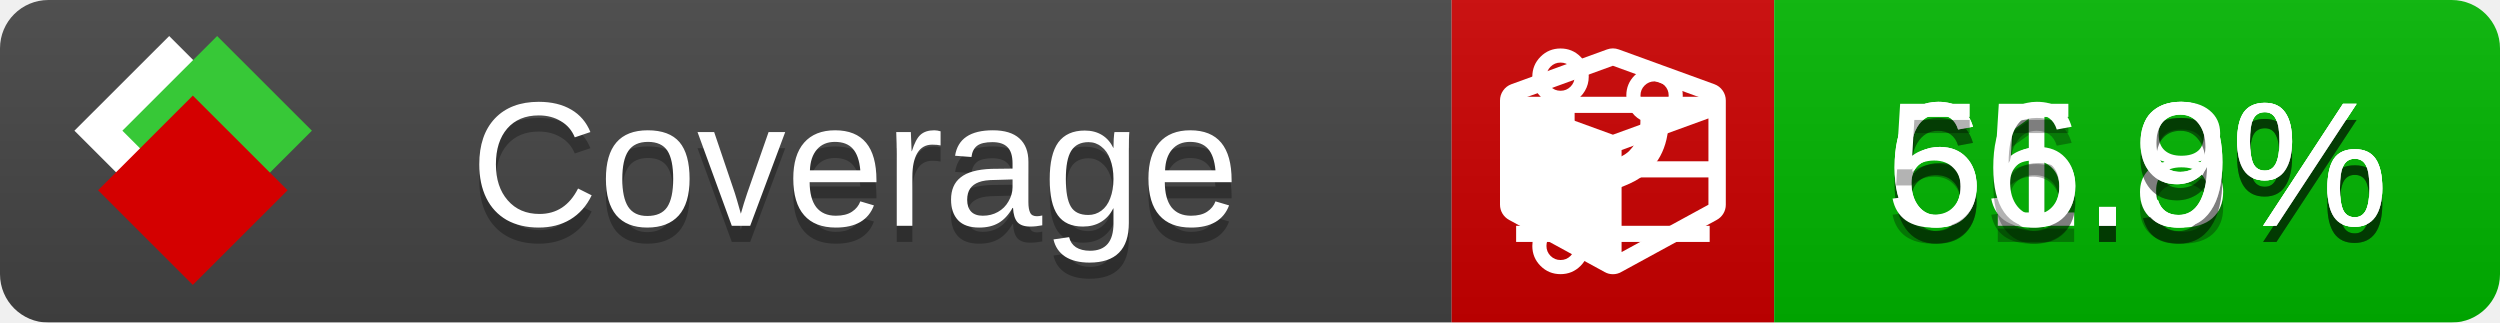
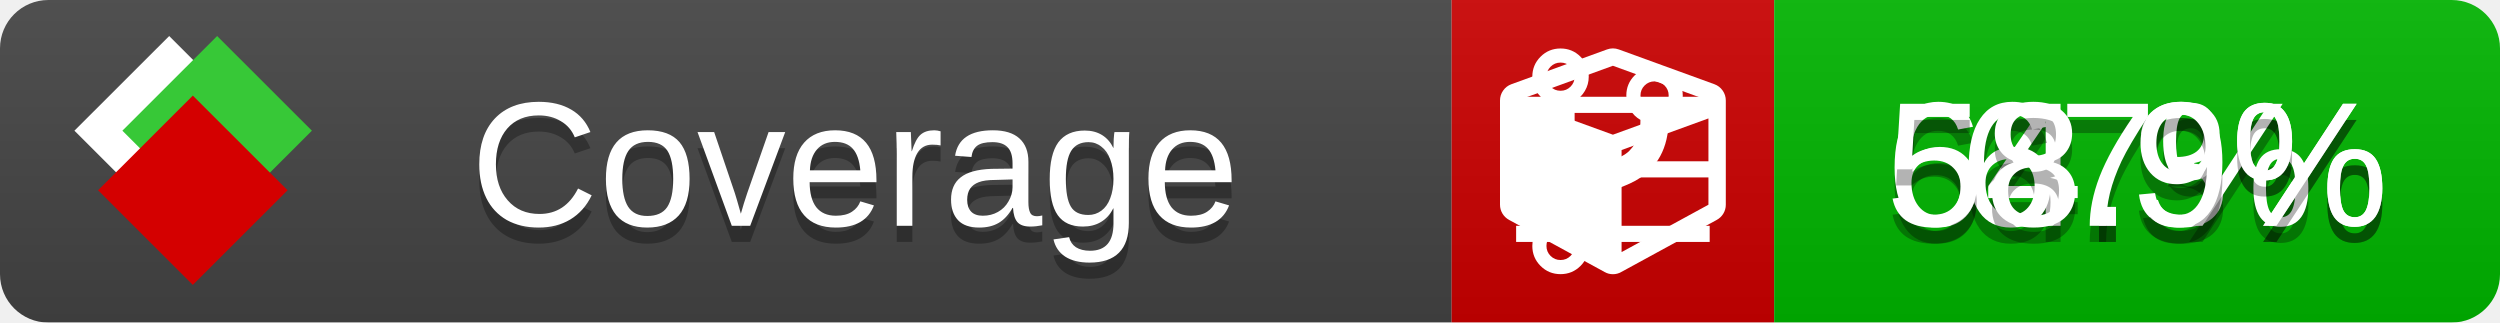
<svg xmlns="http://www.w3.org/2000/svg" xmlns:xlink="http://www.w3.org/1999/xlink" width="155" height="20">
  <style type="text/css">
          
            @keyframes fade1 {
                0% { visibility: visible; opacity: 1; }
               27% { visibility: visible; opacity: 1; }
               33% { visibility: hidden; opacity: 0; }
               60% { visibility: hidden; opacity: 0; }
               66% { visibility: hidden; opacity: 0; }
               93% { visibility: hidden; opacity: 0; }
              100% { visibility: visible; opacity: 1; }
            }
            @keyframes fade2 {
                0% { visibility: hidden; opacity: 0; }
               27% { visibility: hidden; opacity: 0; }
               33% { visibility: visible; opacity: 1; }
               60% { visibility: visible; opacity: 1; }
               66% { visibility: hidden; opacity: 0; }
               93% { visibility: hidden; opacity: 0; }
              100% { visibility: hidden; opacity: 0; }
            }
            @keyframes fade3 {
                0% { visibility: hidden; opacity: 0; }
               27% { visibility: hidden; opacity: 0; }
               33% { visibility: hidden; opacity: 0; }
               60% { visibility: hidden; opacity: 0; }
               66% { visibility: visible; opacity: 1; }
               93% { visibility: visible; opacity: 1; }
              100% { visibility: hidden; opacity: 0; }
            }
            .linecoverage {
                animation-duration: 15s;
                animation-name: fade1;
                animation-iteration-count: infinite;
            }
            .branchcoverage {
                animation-duration: 15s;
                animation-name: fade2;
                animation-iteration-count: infinite;
            }
            .methodcoverage {
                animation-duration: 15s;
                animation-name: fade3;
                animation-iteration-count: infinite;
            }
          
    </style>
  <defs>
    <linearGradient id="gradient" x2="0" y2="100%">
      <stop offset="0" stop-color="#bbb" stop-opacity=".1" />
      <stop offset="1" stop-opacity=".1" />
    </linearGradient>
    <linearGradient id="c">
      <stop offset="0" stop-color="#d40000" />
      <stop offset="1" stop-color="#ff2a2a" />
    </linearGradient>
    <linearGradient id="a">
      <stop offset="0" stop-color="#e0e0de" />
      <stop offset="1" stop-color="#fff" />
    </linearGradient>
    <linearGradient id="b">
      <stop offset="0" stop-color="#37c837" />
      <stop offset="1" stop-color="#217821" />
    </linearGradient>
    <linearGradient xlink:href="#a" id="e" x1="106.44" x2="69.96" y1="-11.96" y2="-46.84" gradientTransform="matrix(-.8426 -.00045 -.00045 -.8426 -94.27 -75.82)" gradientUnits="userSpaceOnUse" />
    <linearGradient xlink:href="#b" id="f" x1="56.19" x2="77.97" y1="-23.45" y2="10.62" gradientTransform="matrix(.8426 .00045 .00045 .8426 94.27 75.82)" gradientUnits="userSpaceOnUse" />
    <linearGradient xlink:href="#c" id="g" x1="79.98" x2="132.9" y1="10.79" y2="10.79" gradientTransform="matrix(.8426 .00045 .00045 .8426 94.27 75.82)" gradientUnits="userSpaceOnUse" />
    <mask id="mask">
      <rect width="155" height="20" rx="3" fill="#fff" />
    </mask>
    <g id="icon" transform="matrix(.04486 0 0 .04481 -.48 -.63)">
      <rect width="52.92" height="52.92" x="-109.72" y="-27.13" fill="url(#e)" transform="rotate(-135)" />
      <rect width="52.92" height="52.92" x="70.19" y="-39.18" fill="url(#f)" transform="rotate(45)" />
      <rect width="52.92" height="52.92" x="80.05" y="-15.74" fill="url(#g)" transform="rotate(45)" />
    </g>
  </defs>
  <g mask="url(#mask)">
    <rect x="0" y="0" width="90" height="20" fill="#444" />
    <rect x="90" y="0" width="20" height="20" fill="#c00" />
    <rect x="110" y="0" width="45" height="20" fill="#00B600" />
    <rect x="0" y="0" width="155" height="20" fill="url(#gradient)" />
  </g>
  <g>
    <path class="linecoverage" stroke="#fff" d="M94 6.5 h12 M94 10.5 h12 M94 14.5 h12" />
    <path class="branchcoverage" fill="#fff" d="m 97.628,15.247 q 0,-0.364 -0.255,-0.619 -0.255,-0.255 -0.619,-0.255 -0.364,0 -0.619,0.255 -0.255,0.255 -0.255,0.619 0,0.364 0.255,0.619 0.255,0.255 0.619,0.255 0.364,0 0.619,-0.255 0.255,-0.255 0.255,-0.619 z m 0,-10.493 q 0,-0.364 -0.255,-0.619 -0.255,-0.255 -0.619,-0.255 -0.364,0 -0.619,0.255 -0.255,0.255 -0.255,0.619 0,0.364 0.255,0.619 0.255,0.255 0.619,0.255 0.364,0 0.619,-0.255 0.255,-0.255 0.255,-0.619 z m 5.83,1.166 q 0,-0.364 -0.255,-0.619 -0.255,-0.255 -0.619,-0.255 -0.364,0 -0.619,0.255 -0.255,0.255 -0.255,0.619 0,0.364 0.255,0.619 0.255,0.255 0.619,0.255 0.364,0 0.619,-0.255 0.255,-0.255 0.255,-0.619 z m 0.874,0 q 0,0.474 -0.237,0.879 -0.237,0.405 -0.638,0.633 -0.018,2.614 -2.059,3.771 -0.619,0.346 -1.849,0.738 -1.166,0.364 -1.544,0.647 -0.378,0.282 -0.378,0.911 l 0,0.237 q 0.401,0.228 0.638,0.633 0.237,0.405 0.237,0.879 0,0.729 -0.51,1.239 -0.51,0.51 -1.239,0.51 -0.729,0 -1.239,-0.51 -0.51,-0.51 -0.51,-1.239 0,-0.474 0.237,-0.879 0.237,-0.405 0.638,-0.633 l 0,-7.469 q -0.401,-0.228 -0.638,-0.633 -0.237,-0.405 -0.237,-0.879 0,-0.729 0.51,-1.239 0.51,-0.51 1.239,-0.51 0.729,0 1.239,0.51 0.51,0.51 0.51,1.239 0,0.474 -0.237,0.879 -0.237,0.405 -0.638,0.633 l 0,4.527 q 0.492,-0.237 1.403,-0.519 0.501,-0.155 0.797,-0.269 0.296,-0.114 0.642,-0.282 0.346,-0.169 0.537,-0.36 0.191,-0.191 0.369,-0.465 0.178,-0.273 0.255,-0.633 0.077,-0.36 0.077,-0.833 -0.401,-0.228 -0.638,-0.633 -0.237,-0.405 -0.237,-0.879 0,-0.729 0.51,-1.239 0.51,-0.51 1.239,-0.51 0.729,0 1.239,0.51 0.51,0.51 0.51,1.239 z" />
    <path class="methodcoverage" fill="#fff" d="m 100.538,15.629 5.385,-2.936 v -5.351 l -5.385,1.96 z M 100,8.351 105.873,6.214 100,4.077 94.127,6.214 Z m 7,-2.12 v 6.462 q 0,0.294 -0.151,0.547 -0.151,0.252 -0.412,0.395 l -5.923,3.231 q -0.236,0.135 -0.513,0.135 -0.278,0 -0.513,-0.135 l -5.923,-3.231 Q 93.303,13.492 93.151,13.239 93,12.987 93,12.692 v -6.462 q 0,-0.337 0.194,-0.614 0.194,-0.278 0.513,-0.395 l 5.923,-2.154 q 0.185,-0.067 0.37,-0.067 0.185,0 0.37,0.067 l 5.923,2.154 q 0.32,0.118 0.513,0.395 Q 107,5.894 107,6.231 Z" />
  </g>
  <g fill="#fff" text-anchor="middle" font-family="Verdana,Arial,Geneva,sans-serif" font-size="11">
    <a xlink:href="https://github.com/danielpalme/ReportGenerator" target="_top">
      <use xlink:href="#icon" transform="translate(3,1) scale(3.5)" />
    </a>
    <text x="53" y="15" fill="#010101" fill-opacity=".3">Coverage</text>
    <text x="53" y="14" fill="#fff">Coverage</text>
-     <text class="linecoverage" x="132.5" y="15" fill="#010101" fill-opacity=".3">61.8%</text>
-     <text class="linecoverage" x="132.5" y="14">61.8%</text>
-     <text class="branchcoverage" x="132.5" y="15" fill="#010101" fill-opacity=".3">65.9%</text>
-     <text class="branchcoverage" x="132.5" y="14">65.9%</text>
-     <text class="methodcoverage" x="132.5" y="15" fill="#010101" fill-opacity=".3">56.9%</text>
-     <text class="methodcoverage" x="132.5" y="14">56.9%</text>
+     <text class="linecoverage" x="132.5" y="15" fill="#010101" fill-opacity=".3">64.3%</text>
+     <text class="linecoverage" x="132.5" y="14">64.3%</text>
+     <text class="branchcoverage" x="132.5" y="15" fill="#010101" fill-opacity=".3">67%</text>
+     <text class="branchcoverage" x="132.5" y="14">67%</text>
+     <text class="methodcoverage" x="132.5" y="15" fill="#010101" fill-opacity=".3">58.9%</text>
+     <text class="methodcoverage" x="132.5" y="14">58.9%</text>
  </g>
  <g>
    <rect class="linecoverage" x="90" y="0" width="65" height="20" fill-opacity="0" />
    <rect class="branchcoverage" x="90" y="0" width="65" height="20" fill-opacity="0" />
    <rect class="methodcoverage" x="90" y="0" width="65" height="20" fill-opacity="0" />
  </g>
</svg>
